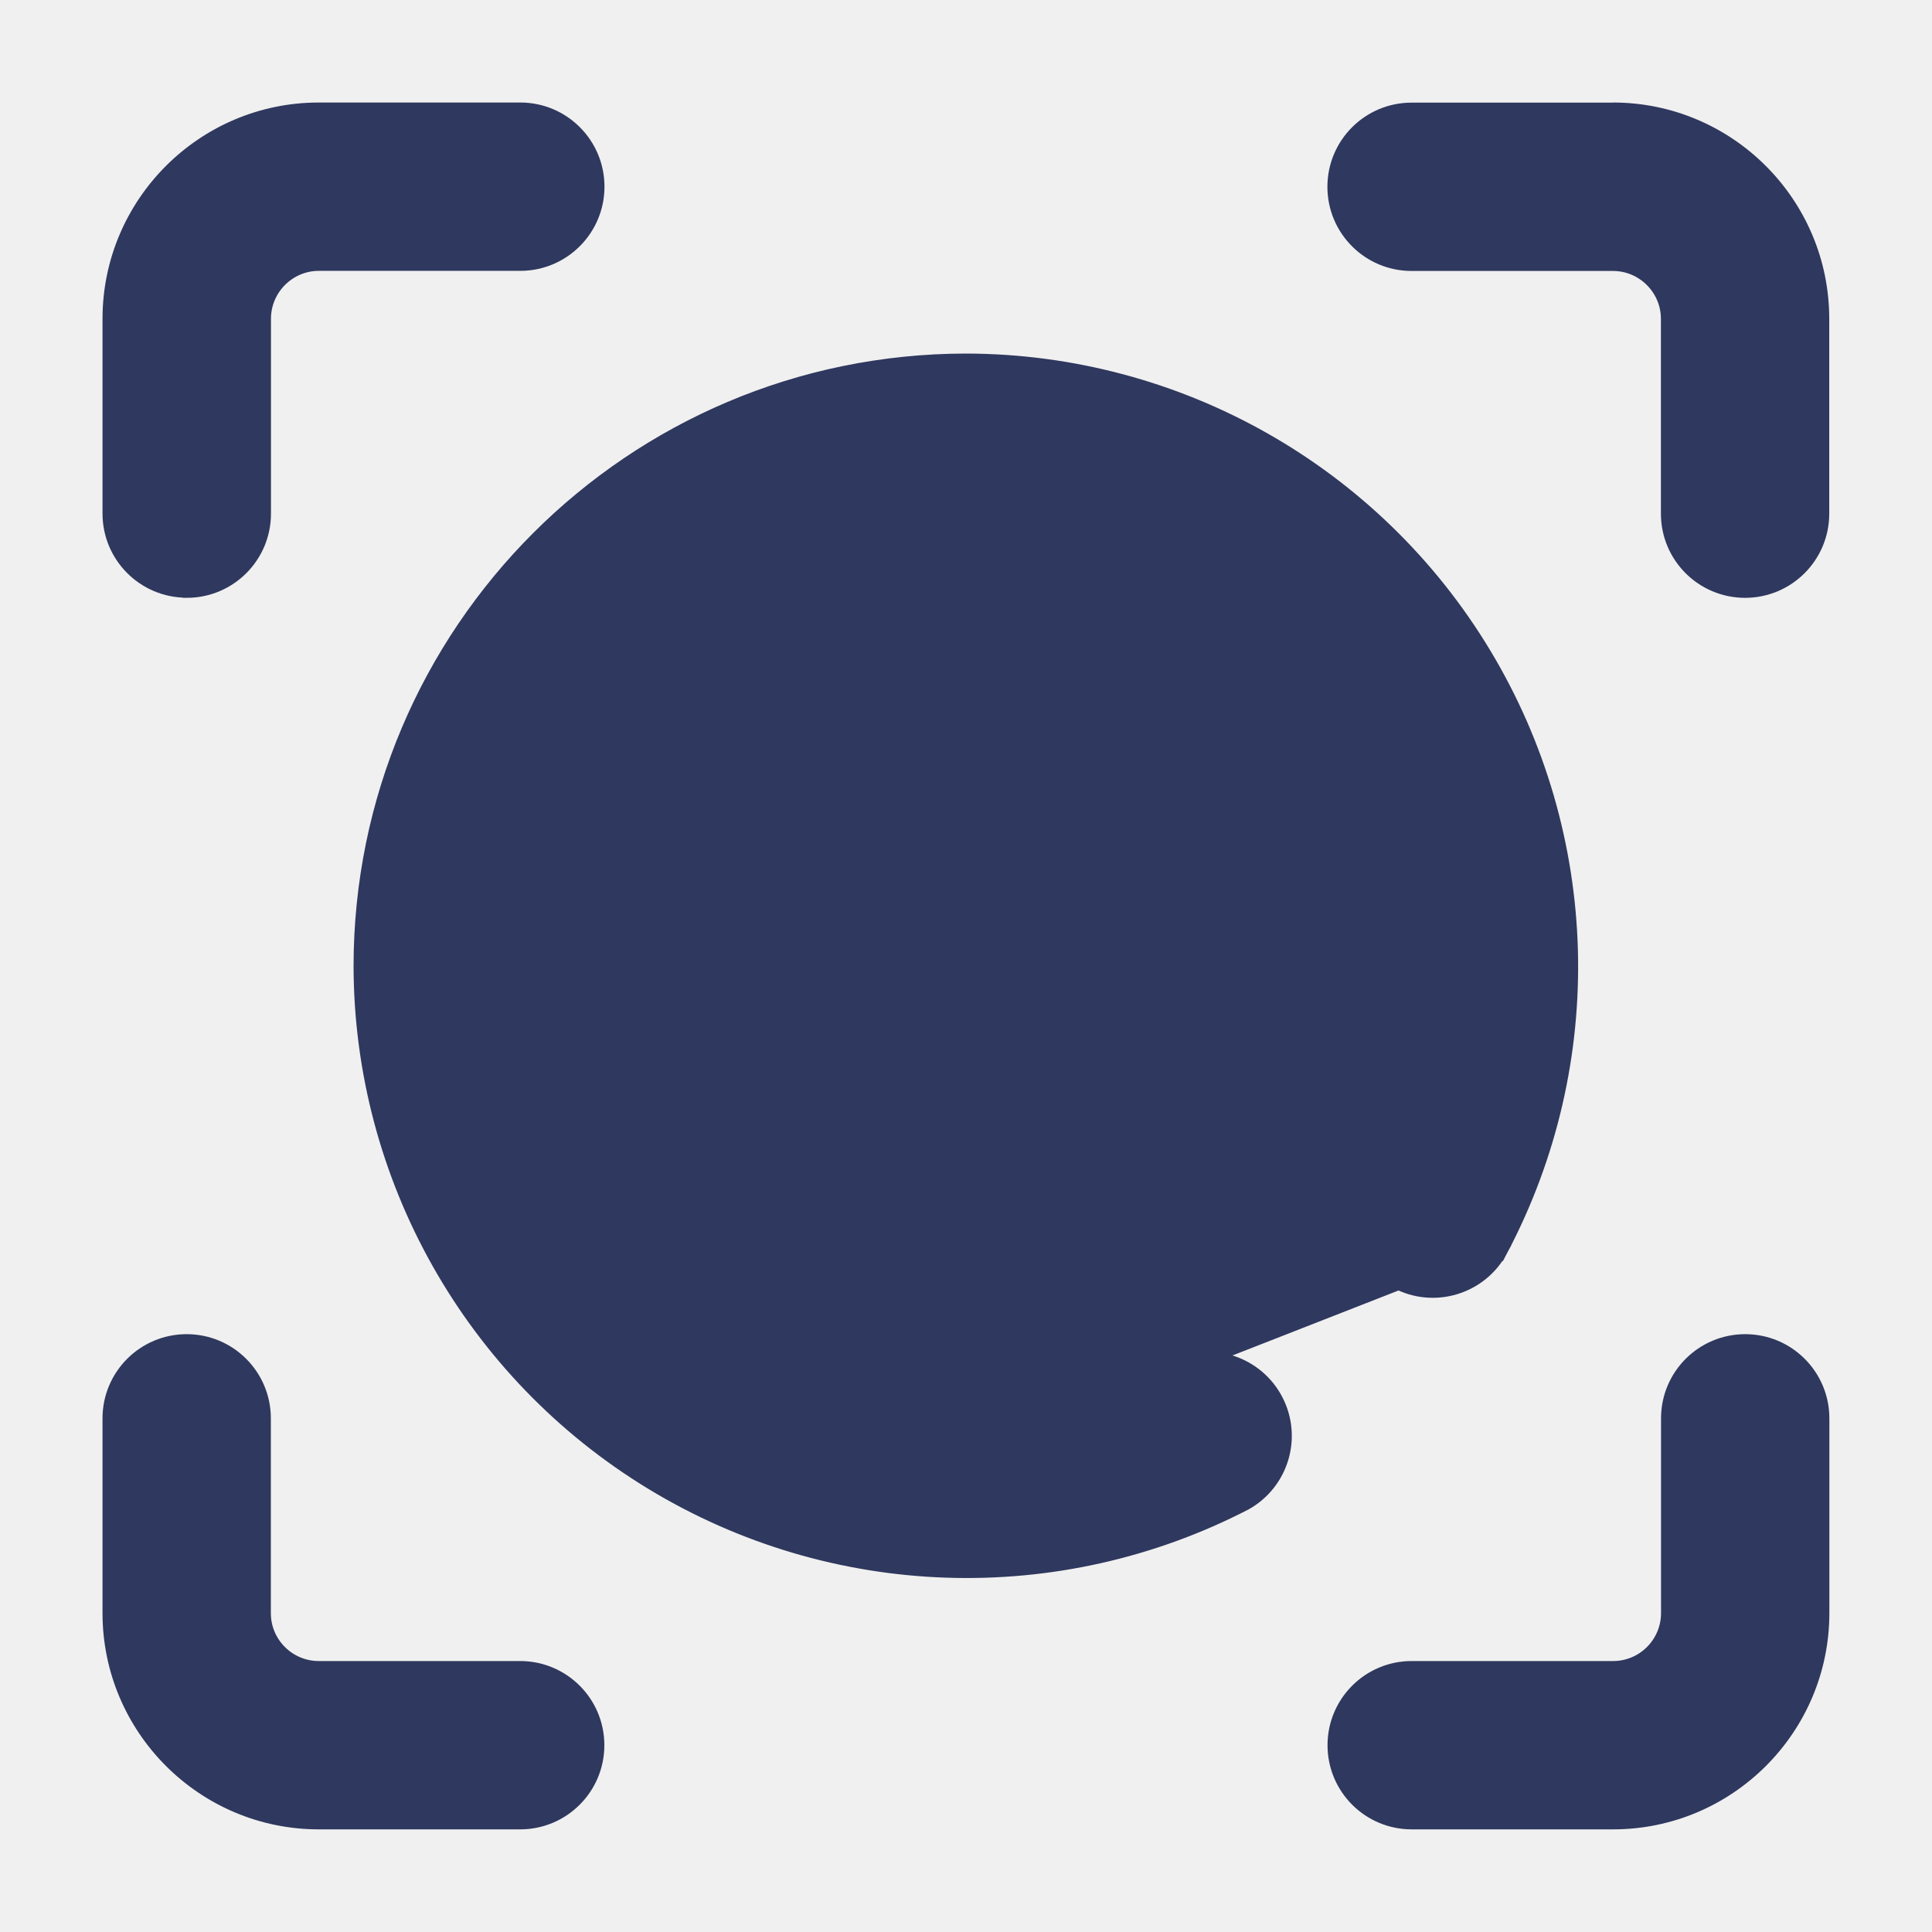
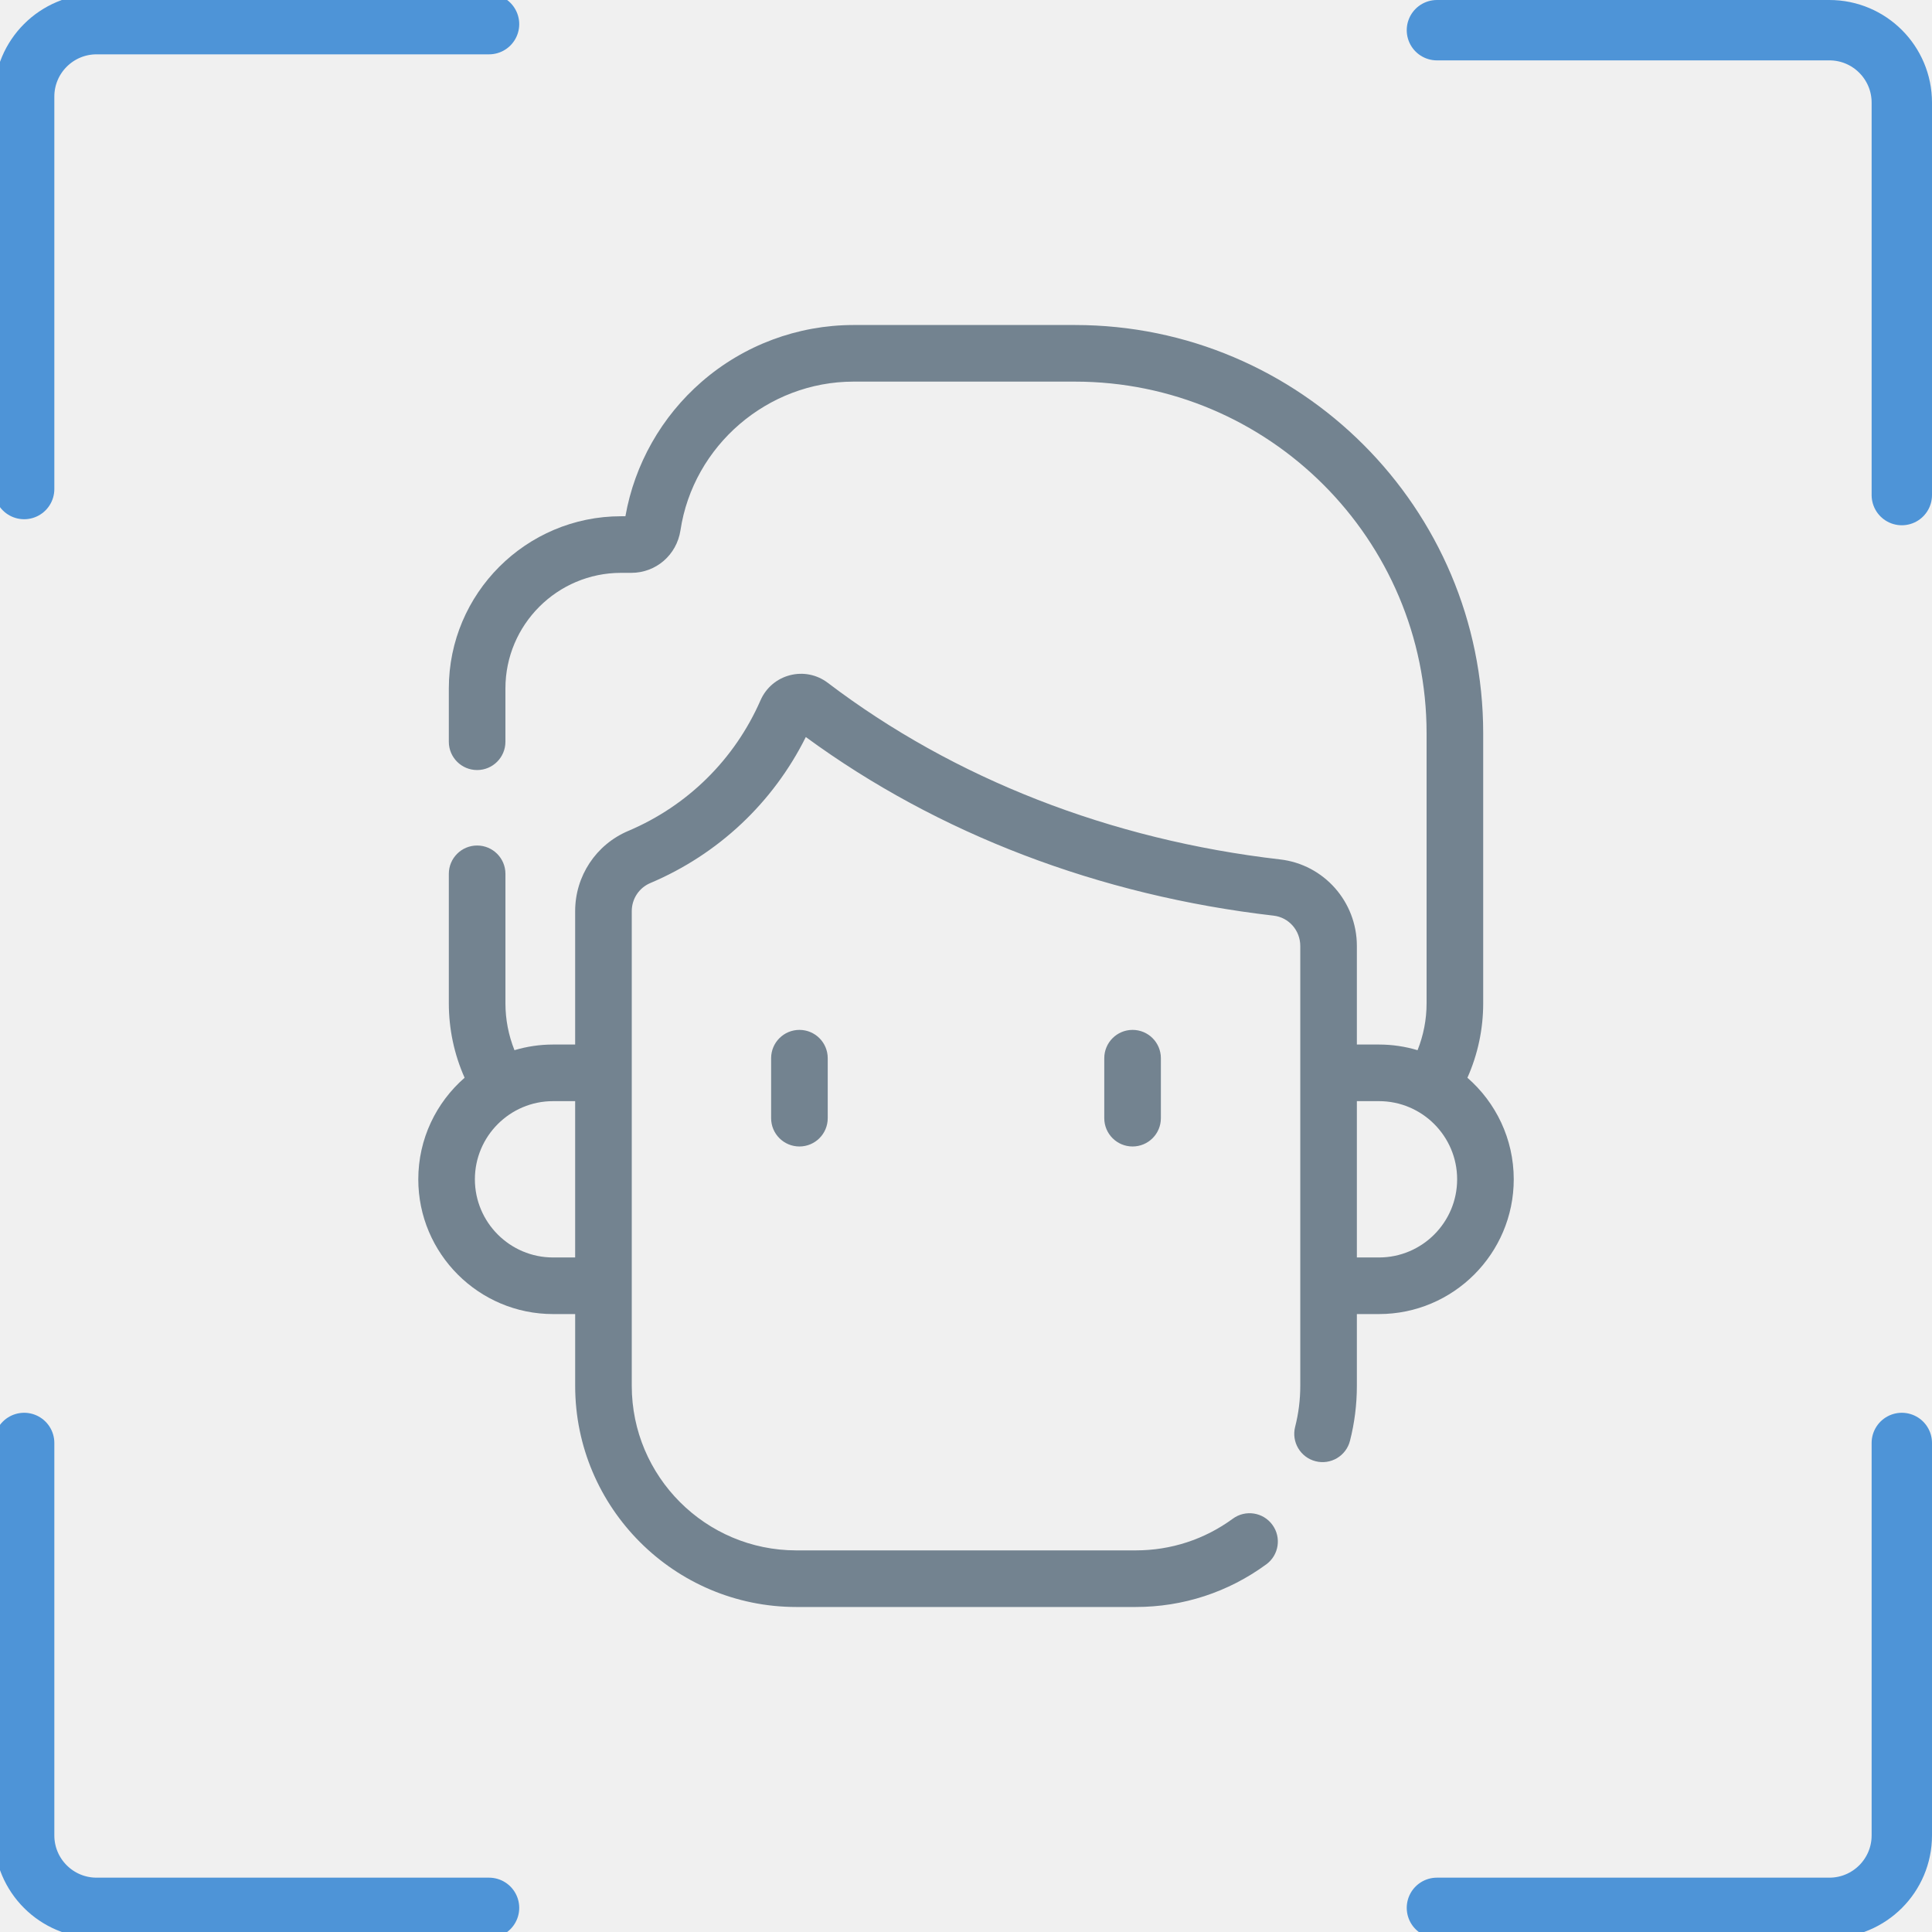
- <svg fill="none" viewBox="0 0 16 16">
-   <defs />
-   <path fill="#2F385E" stroke="#2F385E" stroke-width=".15" d="M1.547 4.876a.622.622 0 00.622-.622V2.64c0-.26.212-.472.472-.472h1.668a.622.622 0 100-1.244H2.64c-.946 0-1.716.77-1.716 1.716v1.613c0 .343.278.622.622.622zM6.048 9.175h0a.622.622 0 01.505-.72l-.505.72zm0 0c.078.452.3.865.627 1.162.36.329.819.502 1.325.502M6.048 9.175L8 10.838m0 0c1.004 0 1.828-.71 1.957-1.69M8 10.839l1.957-1.69m0 0a.622.622 0 00-.536-.696m.536.697l-.536-.697m0 0a.622.622 0 00-.698.536m.698-.536l-.698.536m0 0A.7.7 0 018 9.595m.723-.607L8 9.595m0 0a.693.693 0 01-.513-.2m.513.2l-.513-.2m0 0a.82.82 0 01-.214-.434l.214.434zm-.214-.434a.622.622 0 00-.72-.505l.72.505zM4.309 13.831H2.64a.472.472 0 01-.472-.472v-1.613a.622.622 0 10-1.244 0v1.613c0 .946.77 1.716 1.716 1.716h1.668a.622.622 0 100-1.244z" />
-   <path fill="#2F385E" stroke="#2F385E" stroke-width=".15" d="M12.348 10.307l.067.036a.622.622 0 01-.841.257s0 0 0 0l.035-.066.74-.227zm0 0l.067.036A5.003 5.003 0 008 3.003 5.002 5.002 0 003.003 8a5.003 5.003 0 007.302 4.434.622.622 0 00-.574-1.103l2.617-1.024zM14.453 11.124a.622.622 0 00-.622.622v1.613c0 .26-.211.472-.472.472h-1.668a.622.622 0 000 1.244h1.668c.946 0 1.716-.77 1.716-1.716v-1.613a.622.622 0 00-.622-.622zM13.36.925H11.69a.622.622 0 100 1.244h1.668c.26 0 .472.212.472.472v1.613a.622.622 0 001.244 0V2.64c0-.946-.77-1.716-1.716-1.716z" />
-   <path fill="#2F385E" stroke="#2F385E" stroke-width=".15" d="M9.65 5.82A1.17 1.17 0 008.48 6.988a.622.622 0 001.169.297.622.622 0 001.169-.297 1.17 1.17 0 00-1.17-1.168zM6.916 7.61a.622.622 0 00.621-.622 1.17 1.17 0 00-2.337 0 .622.622 0 001.169.297c.105.194.31.325.547.325z" />
+ <svg xmlns="http://www.w3.org/2000/svg" width="160" height="160" viewBox="0 0 160 160" fill="none">
+   <g clip-path="url(#clip0_880_12756)">
+     <path d="M125.362 97.665C125.362 94.312 123.873 91.302 121.525 89.254C122.384 87.326 122.832 85.23 122.832 83.088V60.728C122.832 42.084 107.666 26.916 89.023 26.916H70.688C66.068 26.916 61.604 28.582 58.119 31.607C54.787 34.498 52.553 38.443 51.794 42.754H51.429C43.567 42.754 37.17 49.15 37.17 57.013V61.428C37.17 62.723 38.219 63.772 39.513 63.772C40.808 63.772 41.857 62.723 41.857 61.428V57.013C41.857 51.735 46.151 47.441 51.429 47.441H52.279C54.327 47.441 56.039 45.962 56.353 43.919C57.412 36.898 63.575 31.604 70.688 31.604H89.023C105.081 31.604 118.144 44.669 118.144 60.728V83.088C118.144 84.432 117.885 85.747 117.396 86.973C116.383 86.669 115.311 86.504 114.201 86.504H112.37V78.341C112.37 74.674 109.638 71.593 106.016 71.174C91.968 69.554 79.014 64.496 68.555 56.549C67.655 55.865 66.512 55.636 65.418 55.919C64.324 56.203 63.437 56.96 62.983 57.995C60.838 62.889 56.947 66.732 52.028 68.814C49.358 69.945 47.632 72.552 47.632 75.455V86.504H45.801C44.691 86.504 43.619 86.669 42.606 86.972C42.117 85.746 41.858 84.432 41.858 83.088V72.366C41.858 71.071 40.808 70.022 39.514 70.022C38.219 70.022 37.17 71.071 37.17 72.366V83.088C37.17 85.23 37.618 87.326 38.477 89.254C36.129 91.301 34.641 94.311 34.641 97.665C34.641 103.819 39.647 108.825 45.801 108.825H47.633V114.769C47.633 124.868 55.848 133.084 65.947 133.084H94.056C97.975 133.084 101.713 131.863 104.867 129.553C105.912 128.789 106.138 127.322 105.373 126.278C104.608 125.233 103.142 125.007 102.098 125.771C99.753 127.489 96.972 128.396 94.056 128.396H65.947C58.433 128.396 52.32 122.283 52.32 114.769V75.456C52.32 74.439 52.923 73.526 53.856 73.131C59.488 70.747 64.019 66.48 66.734 61.038C77.678 69.059 91.046 74.166 105.48 75.831C106.736 75.976 107.683 77.055 107.683 78.341V114.769C107.683 115.919 107.54 117.06 107.258 118.161C106.937 119.415 107.693 120.692 108.947 121.013C110.203 121.334 111.478 120.577 111.799 119.324C112.178 117.844 112.37 116.311 112.37 114.769V108.825H114.202C120.355 108.825 125.362 103.819 125.362 97.665ZM45.801 104.138C42.232 104.138 39.328 101.234 39.328 97.665C39.328 94.095 42.232 91.192 45.801 91.192H47.632V104.138H45.801ZM112.37 91.192H114.201C117.77 91.192 120.674 94.095 120.674 97.665C120.674 101.234 117.77 104.138 114.201 104.138H112.37V91.192Z" fill="#738390" />
+     <path d="M63.861 87.635V92.603C63.861 93.898 64.91 94.947 66.205 94.947C67.5 94.947 68.549 93.898 68.549 92.603V87.635C68.549 86.34 67.5 85.291 66.205 85.291C64.91 85.291 63.861 86.34 63.861 87.635Z" fill="#738390" />
+     <path d="M91.451 87.635V92.603C91.451 93.898 92.5 94.947 93.795 94.947C95.09 94.947 96.139 93.898 96.139 92.603V87.635C96.139 86.34 95.09 85.291 93.795 85.291C92.5 85.291 91.451 86.34 91.451 87.635Z" fill="#738390" />
+     <path d="M2 40.5V8C2 4.686 4.686 2 8 2H40.5" stroke="#4E94D7" stroke-width="5" stroke-linecap="round" stroke-linejoin="round" />
+     <path d="M40.5 158H8C4.686 158 2 155.314 2 152L2 119.5" stroke="#4E94D7" stroke-width="5" stroke-linecap="round" stroke-linejoin="round" />
+     <path d="M157.5 119.5V152C157.5 155.314 154.814 158 151.5 158H119" stroke="#4E94D7" stroke-width="5" stroke-linecap="round" stroke-linejoin="round" />
+     <path d="M119 2.5L151.5 2.5C154.814 2.5 157.5 5.186 157.5 8.5V41" stroke="#4E94D7" stroke-width="5" stroke-linecap="round" stroke-linejoin="round" />
+   </g>
+   <defs>
+     <clipPath id="clip0_880_12756">
+       <rect width="160" height="160" fill="white" />
+     </clipPath>
+   </defs>
</svg>
